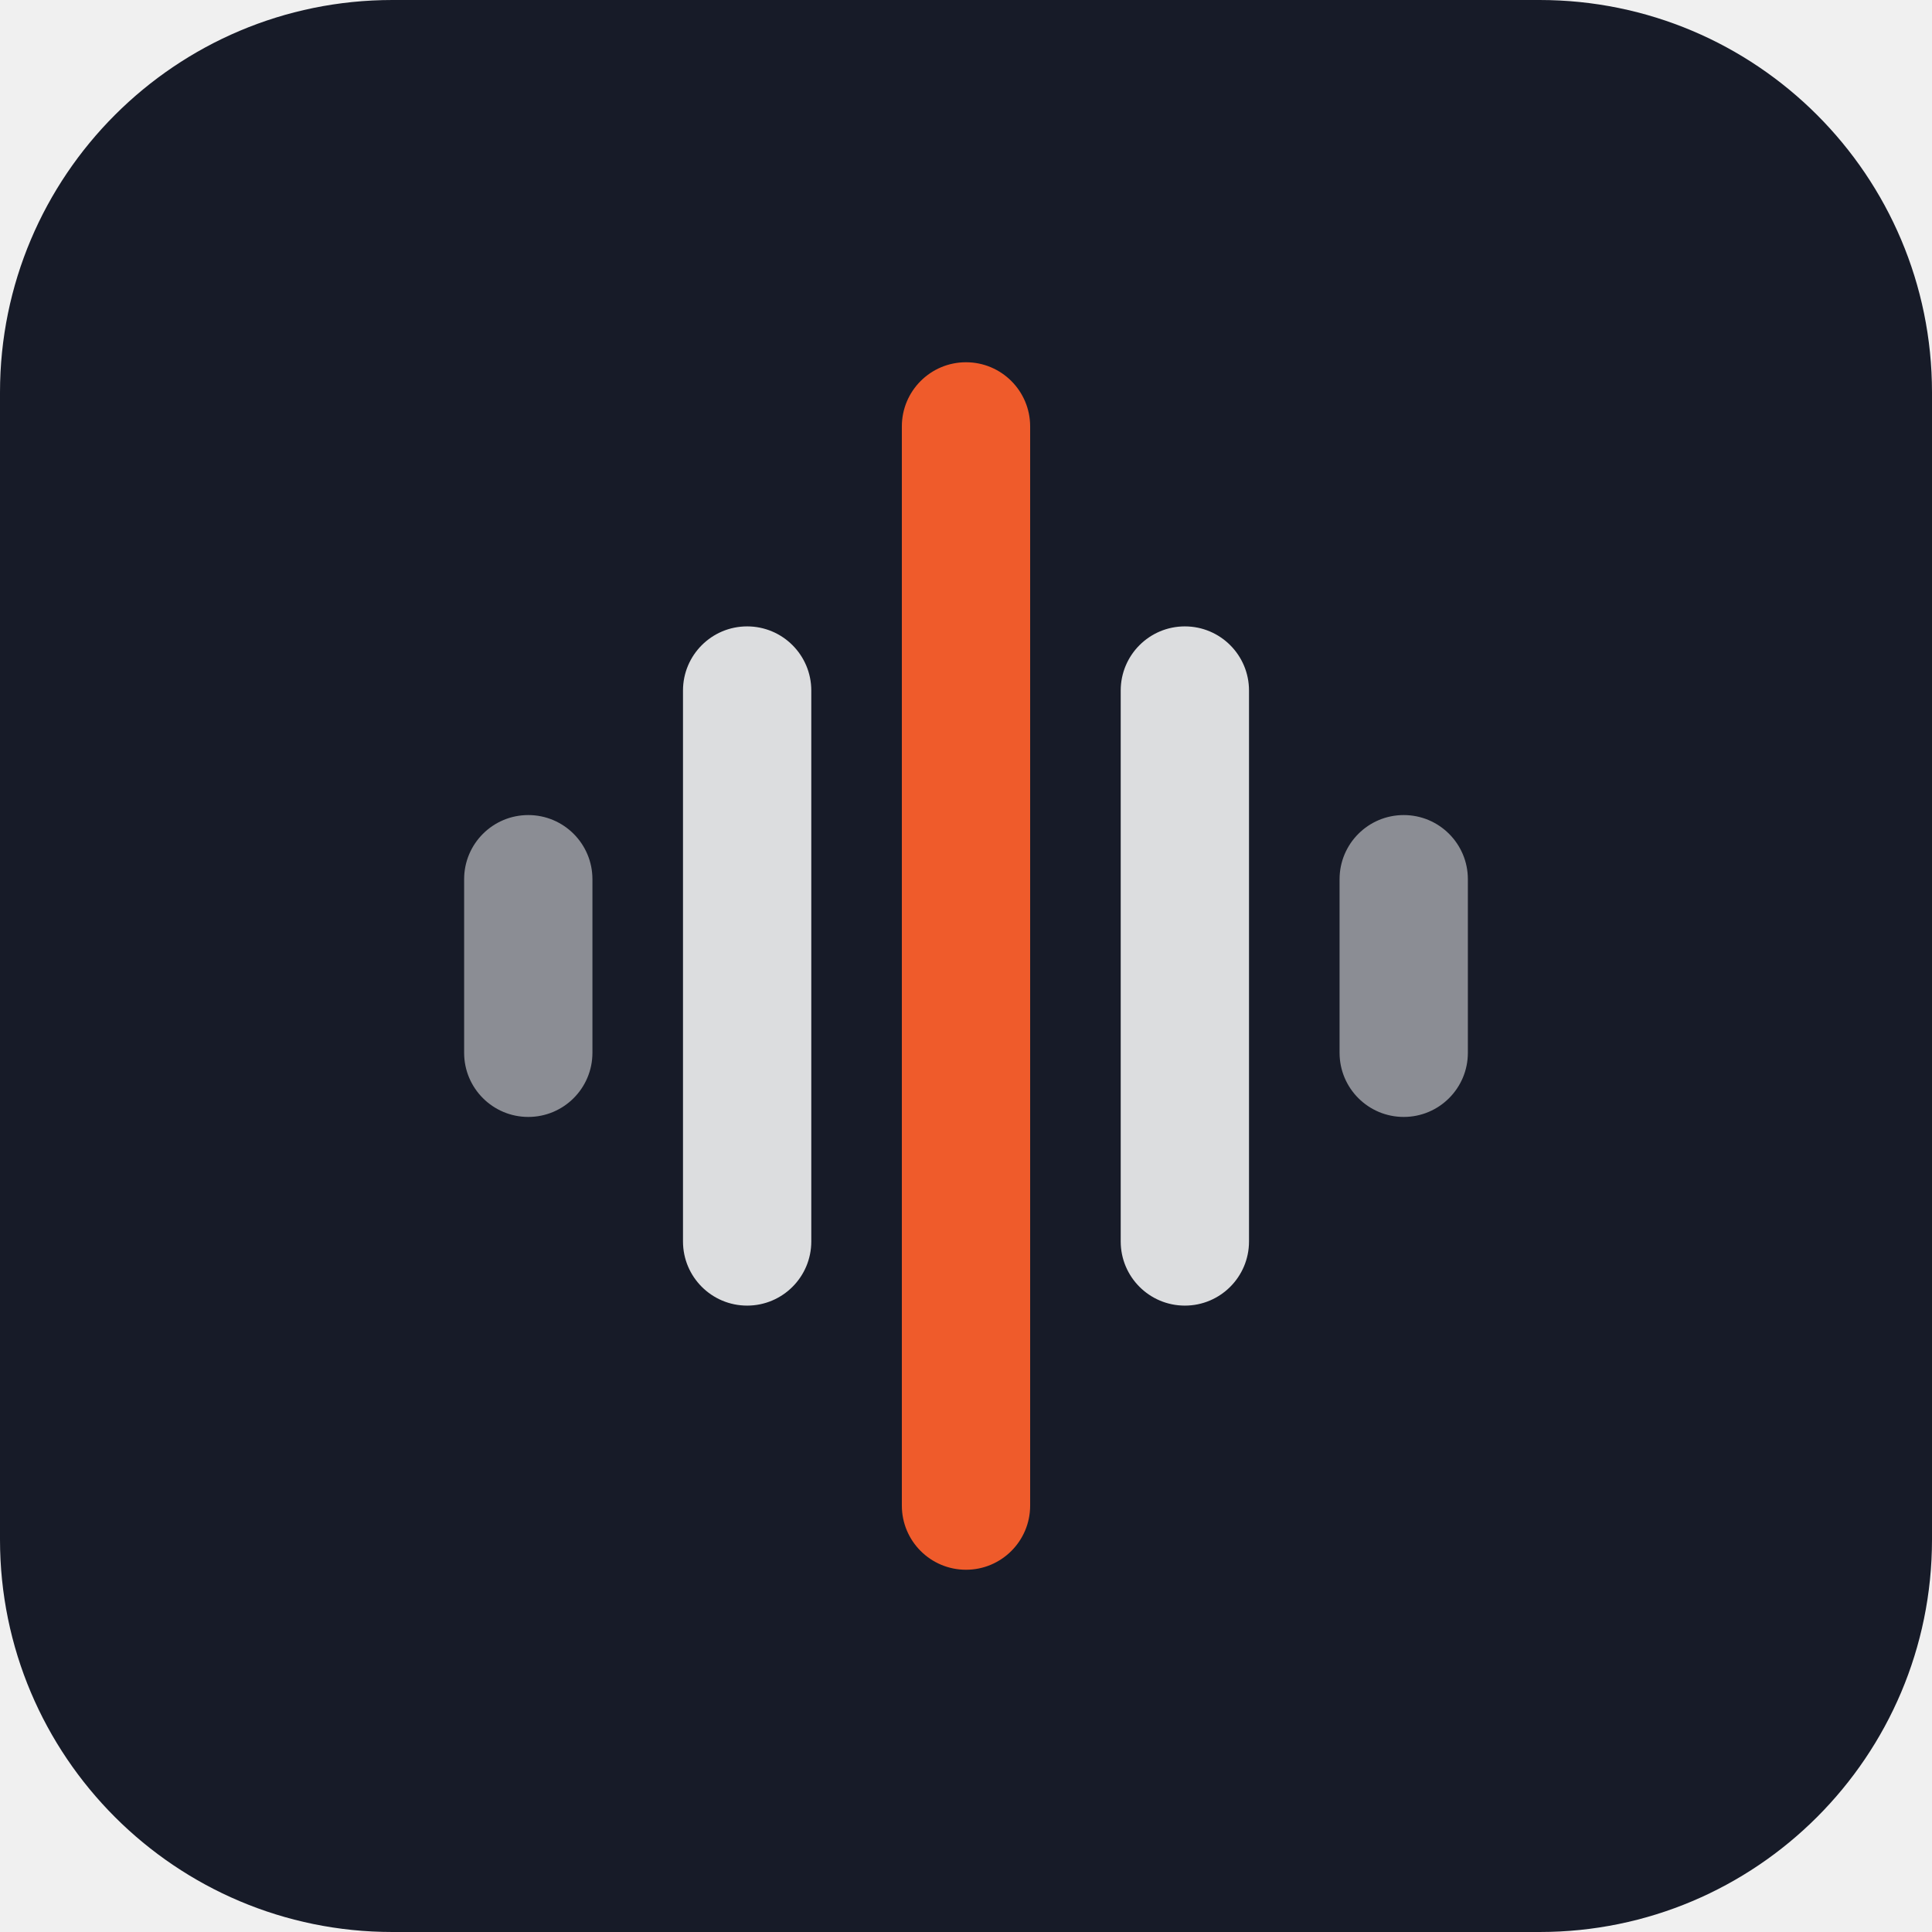
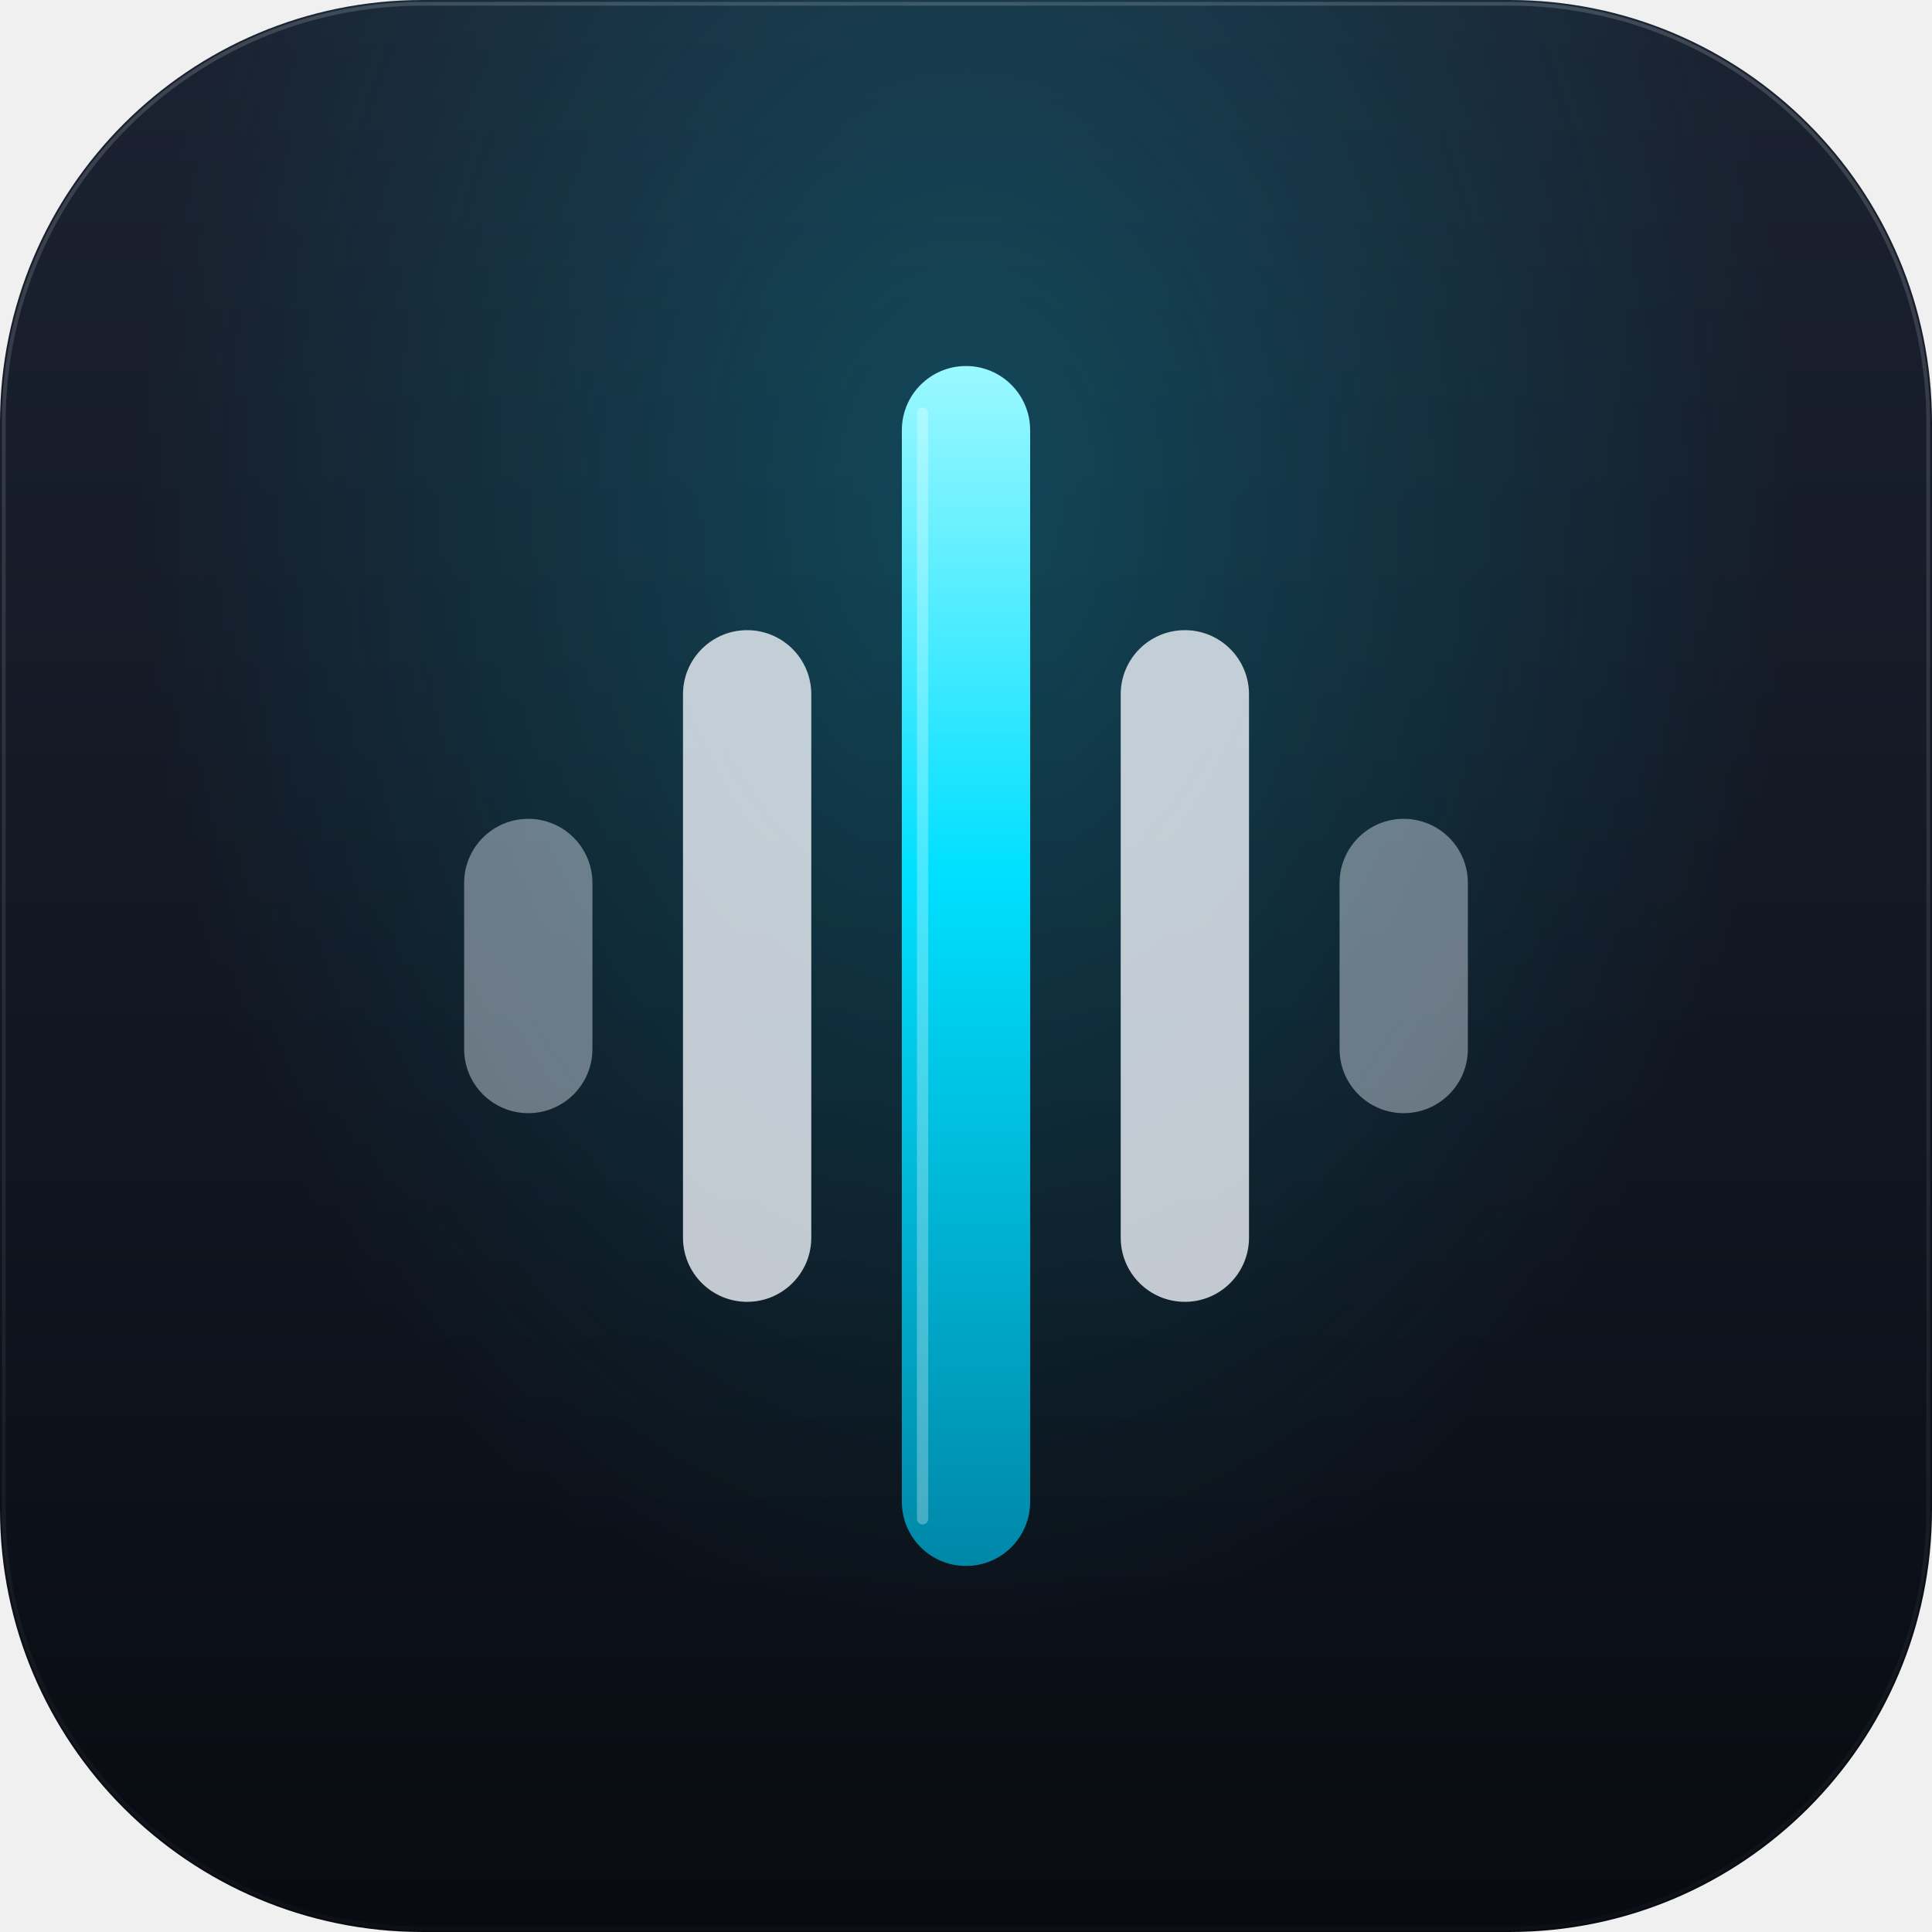
- <svg xmlns="http://www.w3.org/2000/svg" width="512" height="512" viewBox="0 0 512 512">
-   <rect width="512" height="512" rx="104" fill="#171b28" />
-   <rect x="123" y="216" width="34" height="80" rx="17" fill="#ffffff" fill-opacity="0.5" />
-   <rect x="181" y="166" width="34" height="180" rx="17" fill="#ffffff" fill-opacity="0.85" />
-   <rect x="239" y="96" width="34" height="320" rx="17" fill="#ef5b2b" />
-   <rect x="297" y="166" width="34" height="180" rx="17" fill="#ffffff" fill-opacity="0.85" />
-   <rect x="355" y="216" width="34" height="80" rx="17" fill="#ffffff" fill-opacity="0.5" />
+ <svg xmlns="http://www.w3.org/2000/svg" width="512" height="512" viewBox="0 0 512 512" fill="none">
+   <defs>
+     <linearGradient id="sp-bg" x1="256" y1="0" x2="256" y2="512" gradientUnits="userSpaceOnUse">
+       <stop stop-color="#1B2231" />
+       <stop offset="0.55" stop-color="#111621" />
+       <stop offset="1" stop-color="#080B11" />
+     </linearGradient>
+     <radialGradient id="sp-glow" cx="0" cy="0" r="1" gradientUnits="userSpaceOnUse" gradientTransform="translate(256 132) rotate(90) scale(310 220)">
+       <stop stop-color="#00E0FF" stop-opacity="0.22" />
+       <stop offset="1" stop-color="#00E0FF" stop-opacity="0" />
+     </radialGradient>
+     <linearGradient id="sp-core" x1="256" y1="97" x2="256" y2="415" gradientUnits="userSpaceOnUse">
+       <stop stop-color="#9BF8FF" />
+       <stop offset="0.42" stop-color="#00E0FF" />
+       <stop offset="1" stop-color="#0087A8" />
+     </linearGradient>
+     <linearGradient id="sp-rim" x1="256" y1="1" x2="256" y2="511" gradientUnits="userSpaceOnUse">
+       <stop stop-color="#FFFFFF" stop-opacity="0.16" />
+       <stop offset="1" stop-color="#FFFFFF" stop-opacity="0.02" />
+     </linearGradient>
+   </defs>
+   <rect width="512" height="512" rx="112" fill="url(#sp-bg)" />
+   <rect width="512" height="512" rx="112" fill="url(#sp-glow)" />
+   <rect x="1" y="1" width="510" height="510" rx="111" stroke="url(#sp-rim)" />
+   <rect x="123" y="217" width="34" height="78" rx="17" fill="#EAF2FF" fill-opacity="0.42" />
+   <rect x="181" y="167" width="34" height="178" rx="17" fill="#F4F8FF" fill-opacity="0.78" />
+   <rect x="239" y="97" width="34" height="318" rx="17" fill="url(#sp-core)" />
+   <rect x="297" y="167" width="34" height="178" rx="17" fill="#F4F8FF" fill-opacity="0.78" />
+   <rect x="355" y="217" width="34" height="78" rx="17" fill="#EAF2FF" fill-opacity="0.42" />
+   <rect x="243" y="108" width="3" height="296" rx="1.5" fill="#FFFFFF" fill-opacity="0.28" />
</svg>
